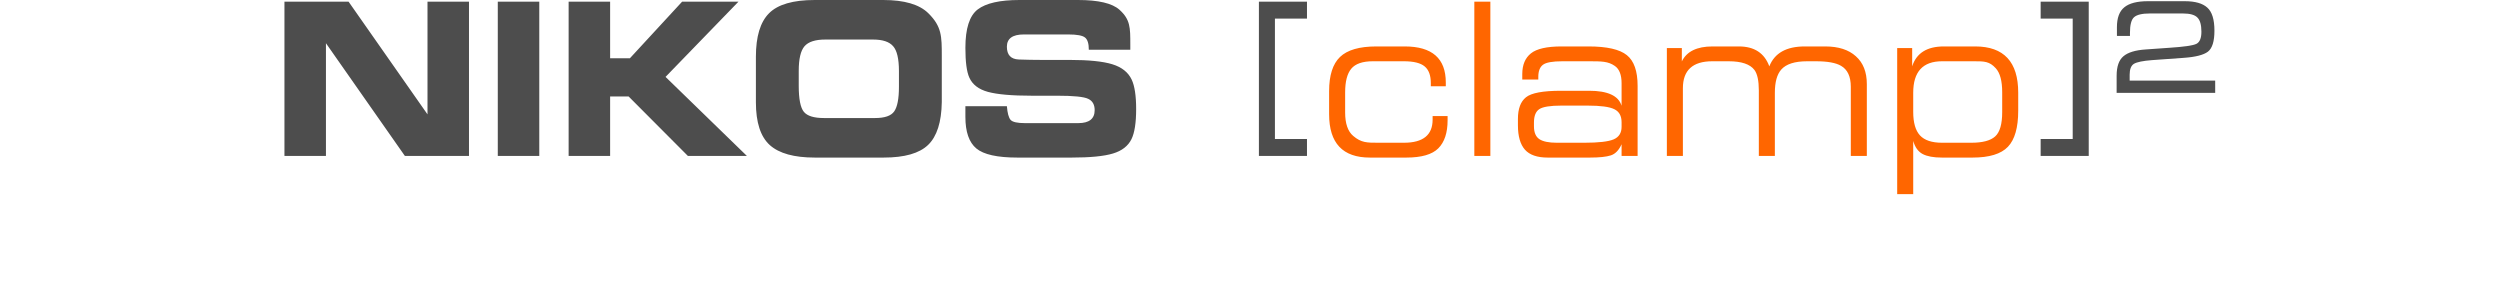
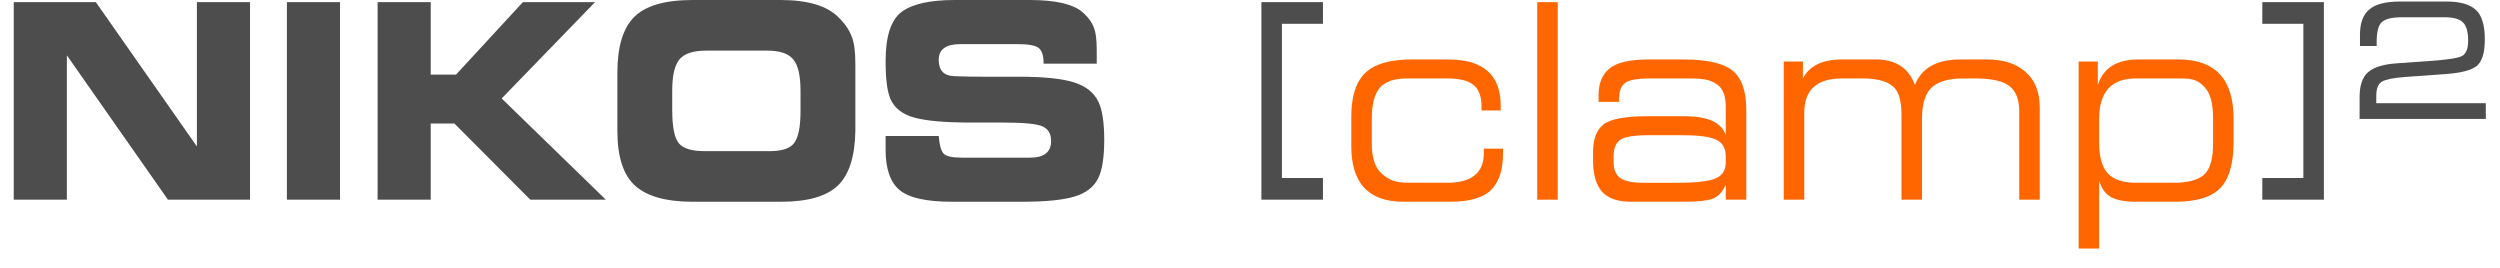
- <svg xmlns="http://www.w3.org/2000/svg" xml:space="preserve" viewBox="0 0 1043.144 124.603">
+ <svg xmlns="http://www.w3.org/2000/svg" xml:space="preserve" viewBox="114.21 0.0 814.725 87.222">
  <g>
    <path fill="#4d4d4d" d="M118.688.688h26.75l32.935 47.026h.003V.688h17.313v64.375h-26.75l-32.935-47.026h-.003v47.026h-17.313zm89.018 0h17.313v64.375h-17.313zm29.561 0h17.313v23.625h8.248L284.627.688h23.516l-30.438 31.399 33.938 32.976h-24.619L262.295 40.25h-7.716v24.813h-17.313zm78.137 41.963v-18.99q0-12.63 5.483-18.124Q326.407 0 339.963 0h28.558q13.25 0 18.848 5.537c5.598 5.537 5.598 9.632 5.598 17.821v19.249q-.19 12.545-5.712 17.865-5.483 5.278-18.543 5.277h-28.748q-12.909 0-18.733-5.19-5.828-5.233-5.827-17.908m17.875-13.103v6.266q0 8.21 2.131 10.844 2.13 2.593 8.332 2.593h21.42q6.01 0 7.951-2.766 1.978-2.807 1.979-10.282v-6.524q0-7.69-2.435-10.412-2.398-2.766-8.332-2.766h-20.013q-6.202 0-8.637 2.809-2.396 2.808-2.396 10.238m86.852 14.765q.342 4.334 1.561 5.72 1.219 1.344 5.978 1.343h22.234q6.852 0 6.853-5.415 0-3.466-2.702-4.723-2.665-1.3-12.904-1.3h-10.658q-12.41 0-18.271-1.601-5.825-1.6-7.766-5.972-1.638-3.59-1.637-12.418 0-12.072 5.138-16.01Q413.133.001 425.388 0h24.358q12.827 0 17.355 4.063c4.528 4.063 4.529 7.493 4.529 14.353v2.334h-17.313q0-3.816-1.561-5.074-1.562-1.3-7.005-1.301H427.21q-7.081 0-7.081 5.117t4.948 5.334q4.986.174 9.364.174h11.762q12.067 0 17.929 1.816 5.899 1.818 8.069 6.402 1.865 3.938 1.865 12.329 0 8.524-1.941 12.502-2.131 4.327-7.764 6.013-5.596 1.688-17.204 1.688h-22.646q-12.56 0-17.127-3.804-4.567-3.802-4.567-13.182v-4.452h17.314zM525.286.688h20.063V7.75h-13.375V58h13.375v7.063h-20.063z" />
    <path fill="#f60" d="m597.771 48.438 6.25.004v1.73q0 7.834-3.882 11.727-3.845 3.852-13.358 3.852h-15.186q-17.013 0-17.012-18.083v-9.646q0-9.862 4.526-14.233 4.565-4.412 15.177-4.412h11.867q17.117 0 17.117 15.023V36h.011l-6.25.004h-.011v-1.343q0-4.809-2.551-6.933-2.551-2.165-8.719-2.166h-12.906q-6.435 0-9.023 3.114-2.551 3.072-2.551 9.863v8.392q0 6.921 3.353 9.776c3.353 2.855 5.715 2.854 10.439 2.854h10.744q11.964 0 11.964-9.653v-1.47zm17.404 16.625V.688h6.688v64.375zm61.442-20.938v-9.368q0-5.29-2.816-7.242c-2.816-1.952-5.506-1.952-10.885-1.952h-11q-6.167 0-8.107 1.465t-1.94 5.04v1.12h-6.688V30.9q-.001-5.74 3.613-8.633 3.615-2.892 12.782-2.892h11.223q11.527 0 16.018 3.634 4.488 3.592 4.488 12.807v29.247h-6.688v-4.875q-1.674 3.738-4.492 4.649-2.817.912-8.68.913h-17.629q-6.585 0-9.517-3.284-2.932-3.328-2.932-10.156v-2.68q-.001-6.351 3.35-9.032 3.35-2.722 14.62-2.723h11.764q11.614 0 13.516 6.25m-36.561 6.976v1.597q0 3.844 2.246 5.354 2.249 1.512 7.313 1.511h11.387q9.064 0 12.34-1.425 3.275-1.424 3.275-5.225v-1.899q0-3.971-3.008-5.44-3.01-1.51-11.16-1.511H651.48q-6.931 0-9.179 1.468-2.245 1.467-2.245 5.57m55.455-31.038h6.25v5.563q3.047-6.25 12.803-6.25h11.011q9.64 0 12.688 8.313 3.273-8.312 14.767-8.313h8.602q8.22 0 12.75 4.11 4.567 4.066 4.567 11.595v29.982h-6.688V36.205q0-6.402-4.075-8.739-3.2-1.903-10.512-1.903h-3.618q-7.77 0-10.816 3.461-2.666 3.03-2.666 9.648v26.391h-6.688v-27.3q0-6.1-1.828-8.566-2.742-3.634-10.778-3.634h-6.817q-12.264 0-12.264 11.249v28.251h-6.688zm102.355 7.625q2.662-8.312 13.241-8.313h13.05q17.96 0 17.959 19.294v7.527q0 10.556-4.298 15.055-4.297 4.5-14.756 4.499h-12.779q-5.21 0-8.024-1.475-2.815-1.473-3.955-5.463V81h-6.688V20.063h6.25zm.438 18.984q0 6.749 2.814 9.819 2.854 3.072 9.205 3.071h12.211q7.037 0 9.966-2.639t2.929-10.122v-8.349q0-7.008-2.663-9.949c-2.663-2.941-4.818-2.941-9.129-2.941h-13.313q-12.02 0-12.02 13.15z" />
    <path fill="#4d4d4d" d="M871.539 65.063h-20.063V58h13.375V7.75h-13.375V.688h20.063zm11.643-33.488q0-5.709 2.817-8.088 2.817-2.42 9.328-2.854l9.823-.692q9.252-.605 11.309-1.644 2.094-1.037 2.094-5.06 0-4.281-1.678-5.926-1.64-1.687-5.985-1.687h-13.877q-4.805 0-6.557 1.556-1.717 1.512-1.716 6.566l.004 1.254-5.438-.021-.004-3.62q0-5.817 3.086-8.316Q889.473.5 896.217.5h15.391q6.476 0 9.41 2.68 2.971 2.637 2.972 9.638 0 6.613-2.703 8.73-2.704 2.076-10.167 2.594l-13.251.95q-5.56.433-7.425 1.513-1.828 1.081-1.828 4.582v2.439h35.687l.004 5.125h-41.129z" />
  </g>
</svg>
